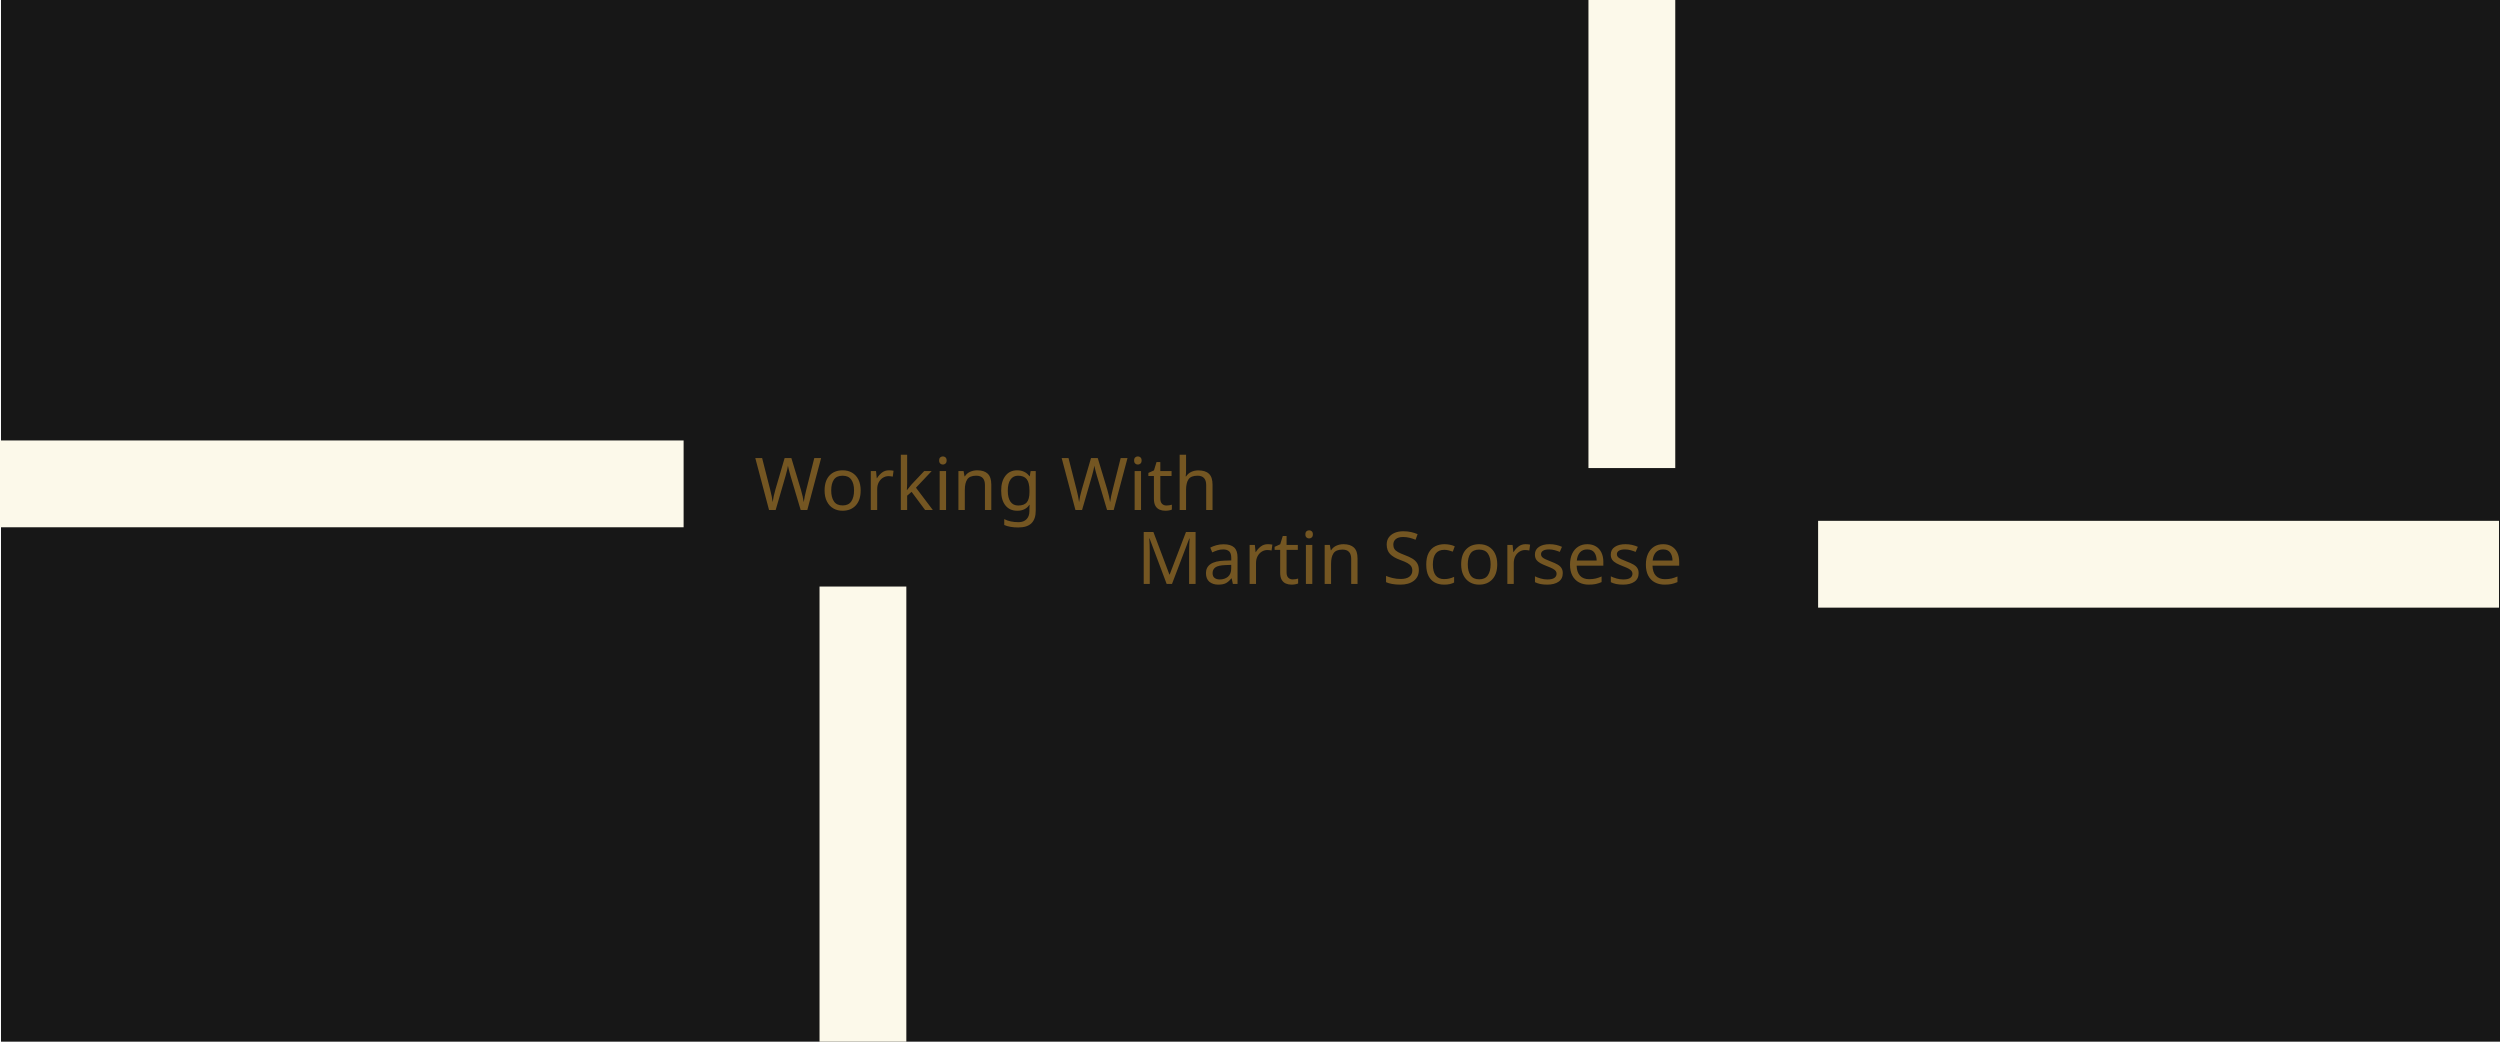
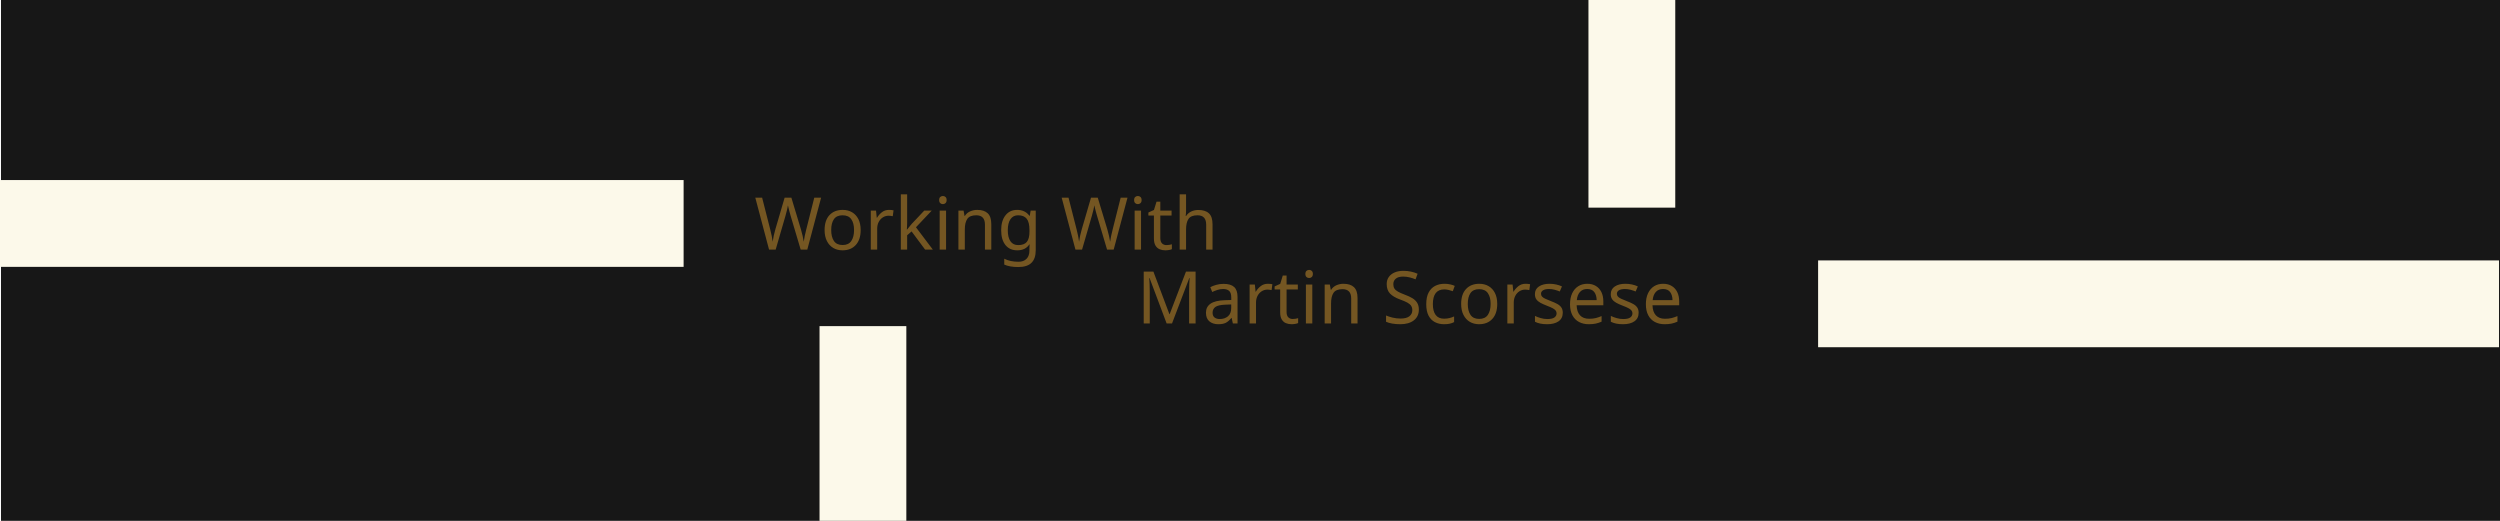
- <svg xmlns="http://www.w3.org/2000/svg" id="Layer_1" data-name="Layer 1" viewBox="0 0 1440 600">
+ <svg xmlns="http://www.w3.org/2000/svg" id="Layer_1" data-name="Layer 1" viewBox="0 0 1440 300">
  <defs>
    <style>
      .cls-1 {
        fill: #745622;
        font-family: Hitchcock, Hitchcock;
        font-size: 41.89px;
      }

      .cls-2 {
        fill: #fcf9ea;
      }

      .cls-3 {
        fill: #171717;
      }
    </style>
  </defs>
-   <rect class="cls-3" x=".57" width="1440" height="600" />
-   <rect class="cls-2" x="914.95" width="50" height="269.6" />
-   <rect class="cls-2" x="472.05" y="337.85" width="50" height="262.16" />
-   <rect class="cls-2" x="171.6" y="81.55" width="50" height="394.33" transform="translate(-82.12 475.31) rotate(-90)" />
-   <rect class="cls-2" x="1218.33" y="128.9" width="50" height="392.2" transform="translate(918.33 1568.33) rotate(-90)" />
+   <rect class="cls-3" x=".57" width="1440" height="300" />
+   <rect class="cls-2" x="914.95" width="50" height="119.6" />
+   <rect class="cls-2" x="472.05" y="187.85" width="50" height="112.15" />
+   <rect class="cls-2" x="171.6" y="-68.45" width="50" height="394.33" transform="translate(67.88 325.31) rotate(-90)" />
+   <rect class="cls-2" x="1218.33" y="-21.1" width="50" height="392.2" transform="translate(1068.33 1418.33) rotate(-90)" />
  <g>
-     <text class="cls-1" transform="translate(434.55 293.77)">
+     <text class="cls-1" transform="translate(434.55 143.77)">
      <tspan x="0" y="0">Working With</tspan>
    </text>
-     <text class="cls-1" transform="translate(654.72 336.33)">
+     <text class="cls-1" transform="translate(654.72 186.33)">
      <tspan x="0" y="0">Martin Scorsese</tspan>
    </text>
  </g>
</svg>
